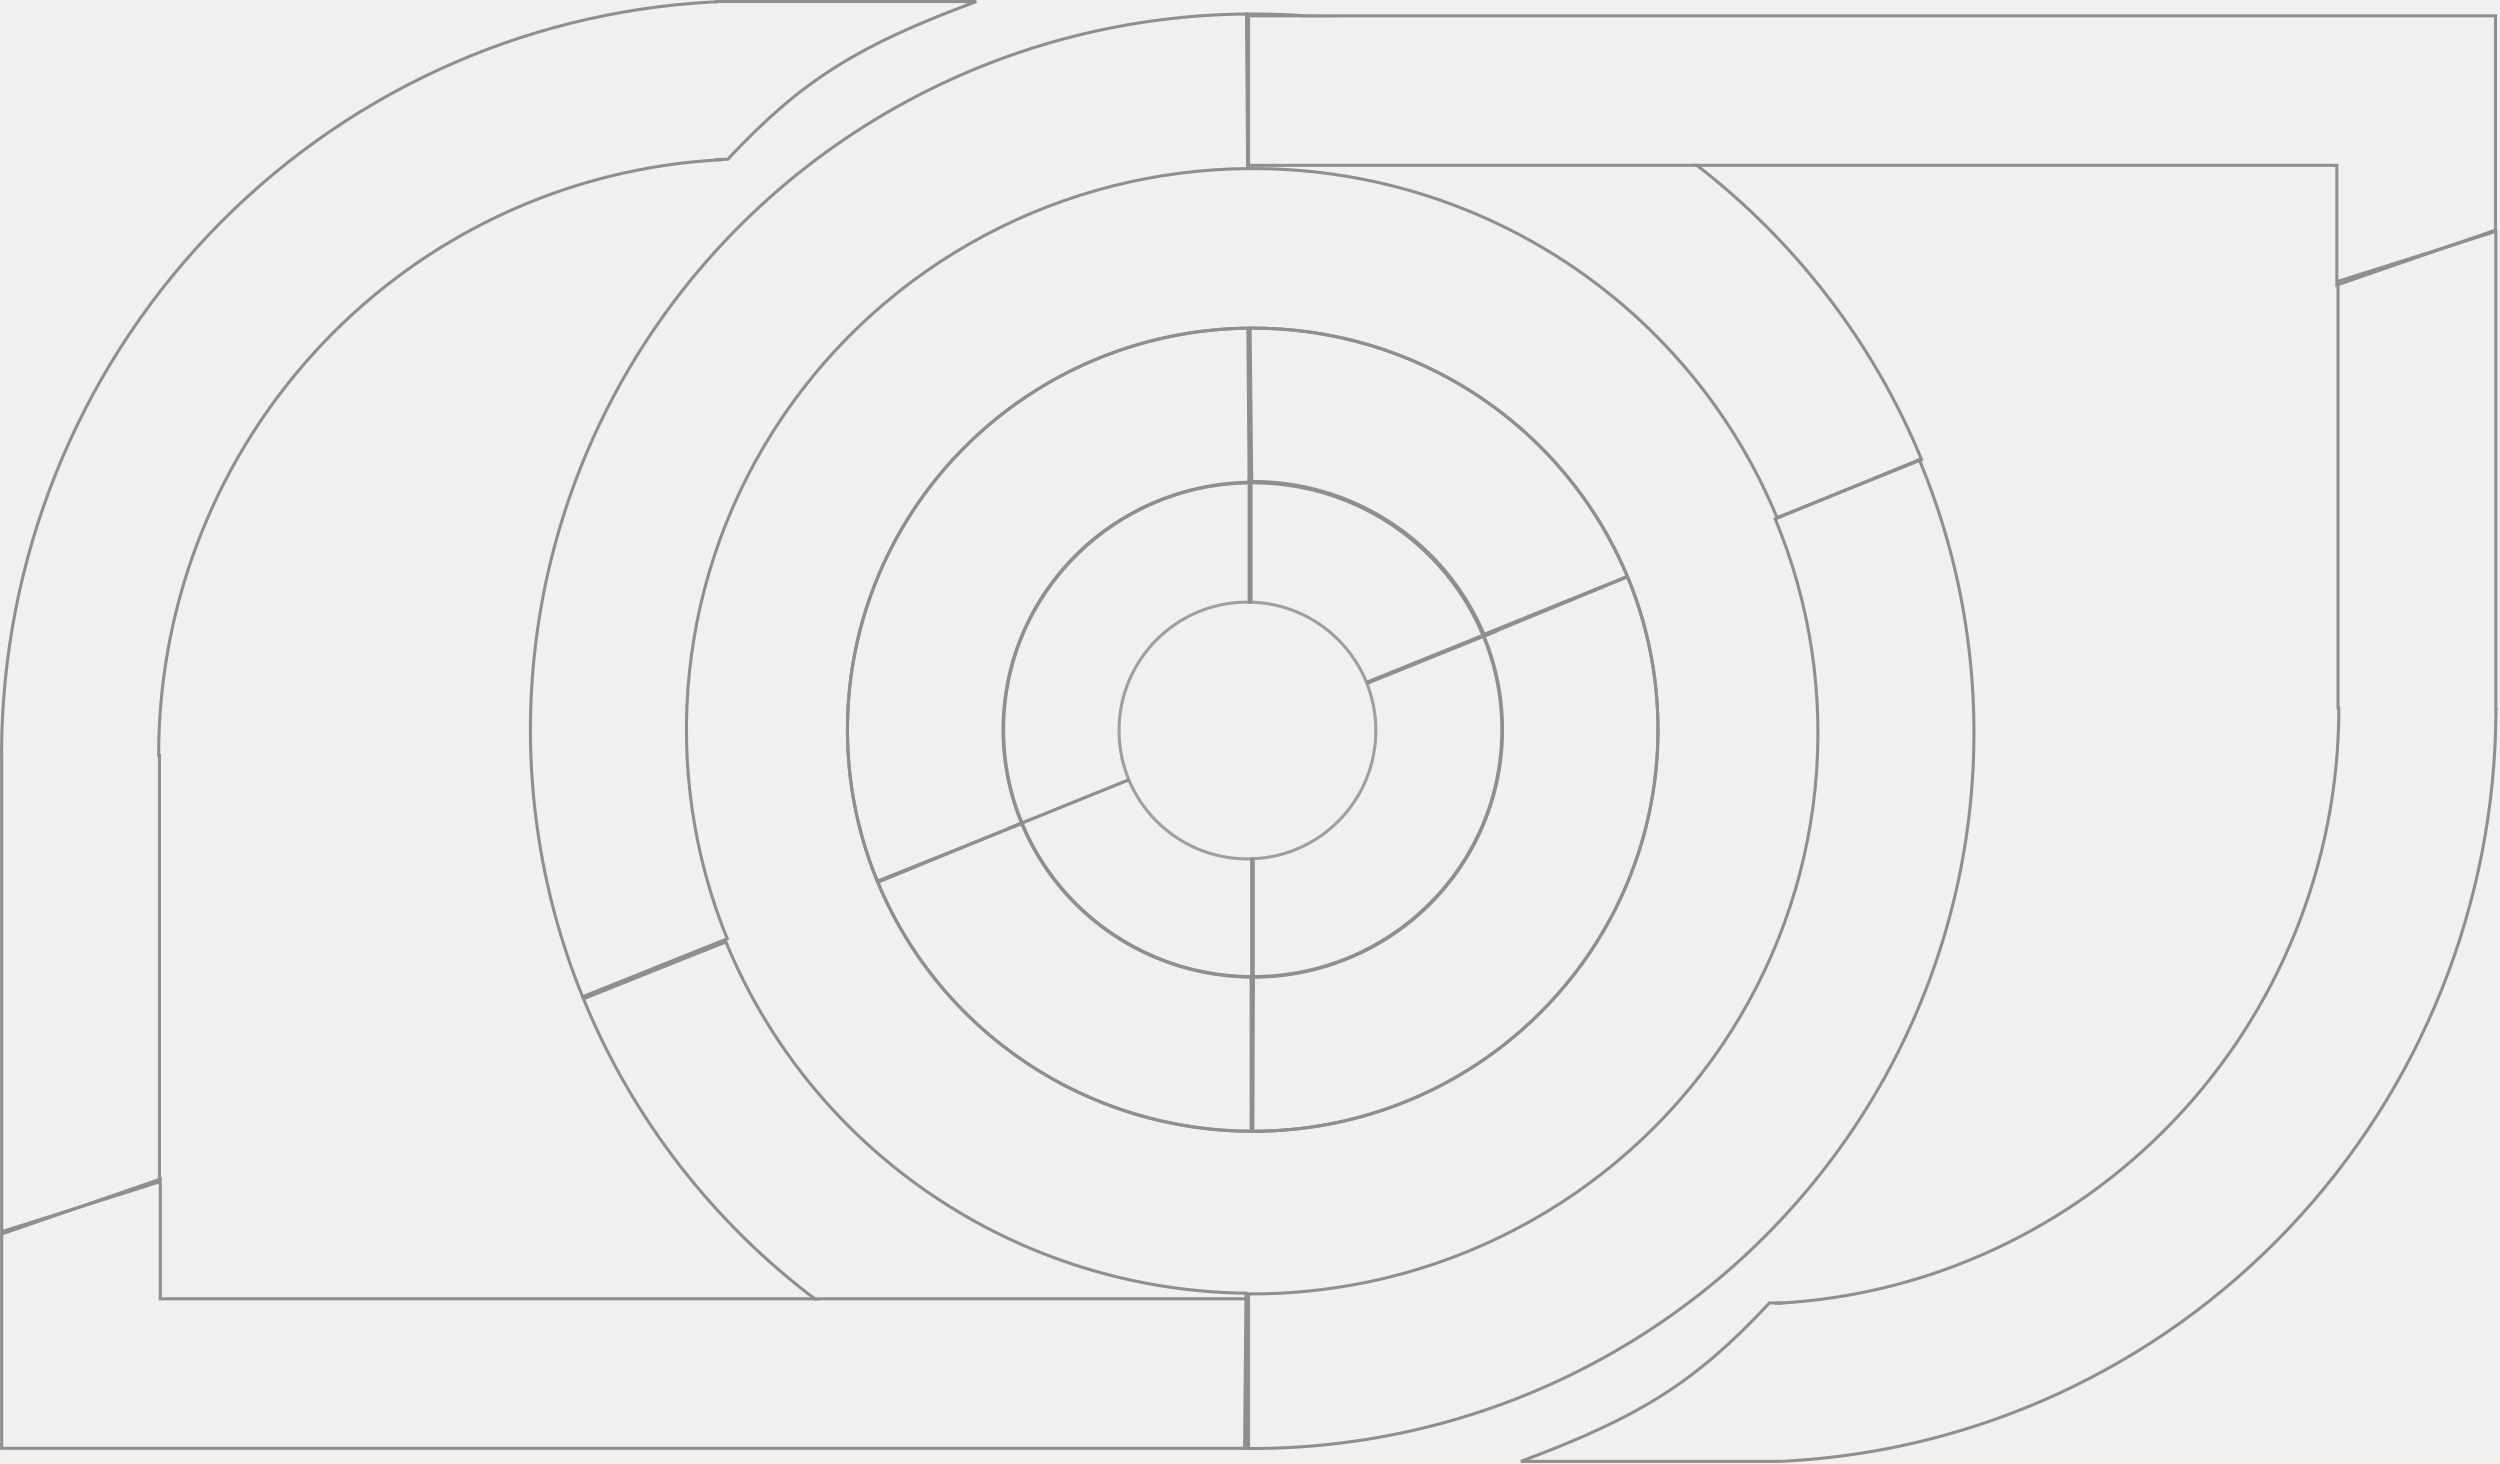
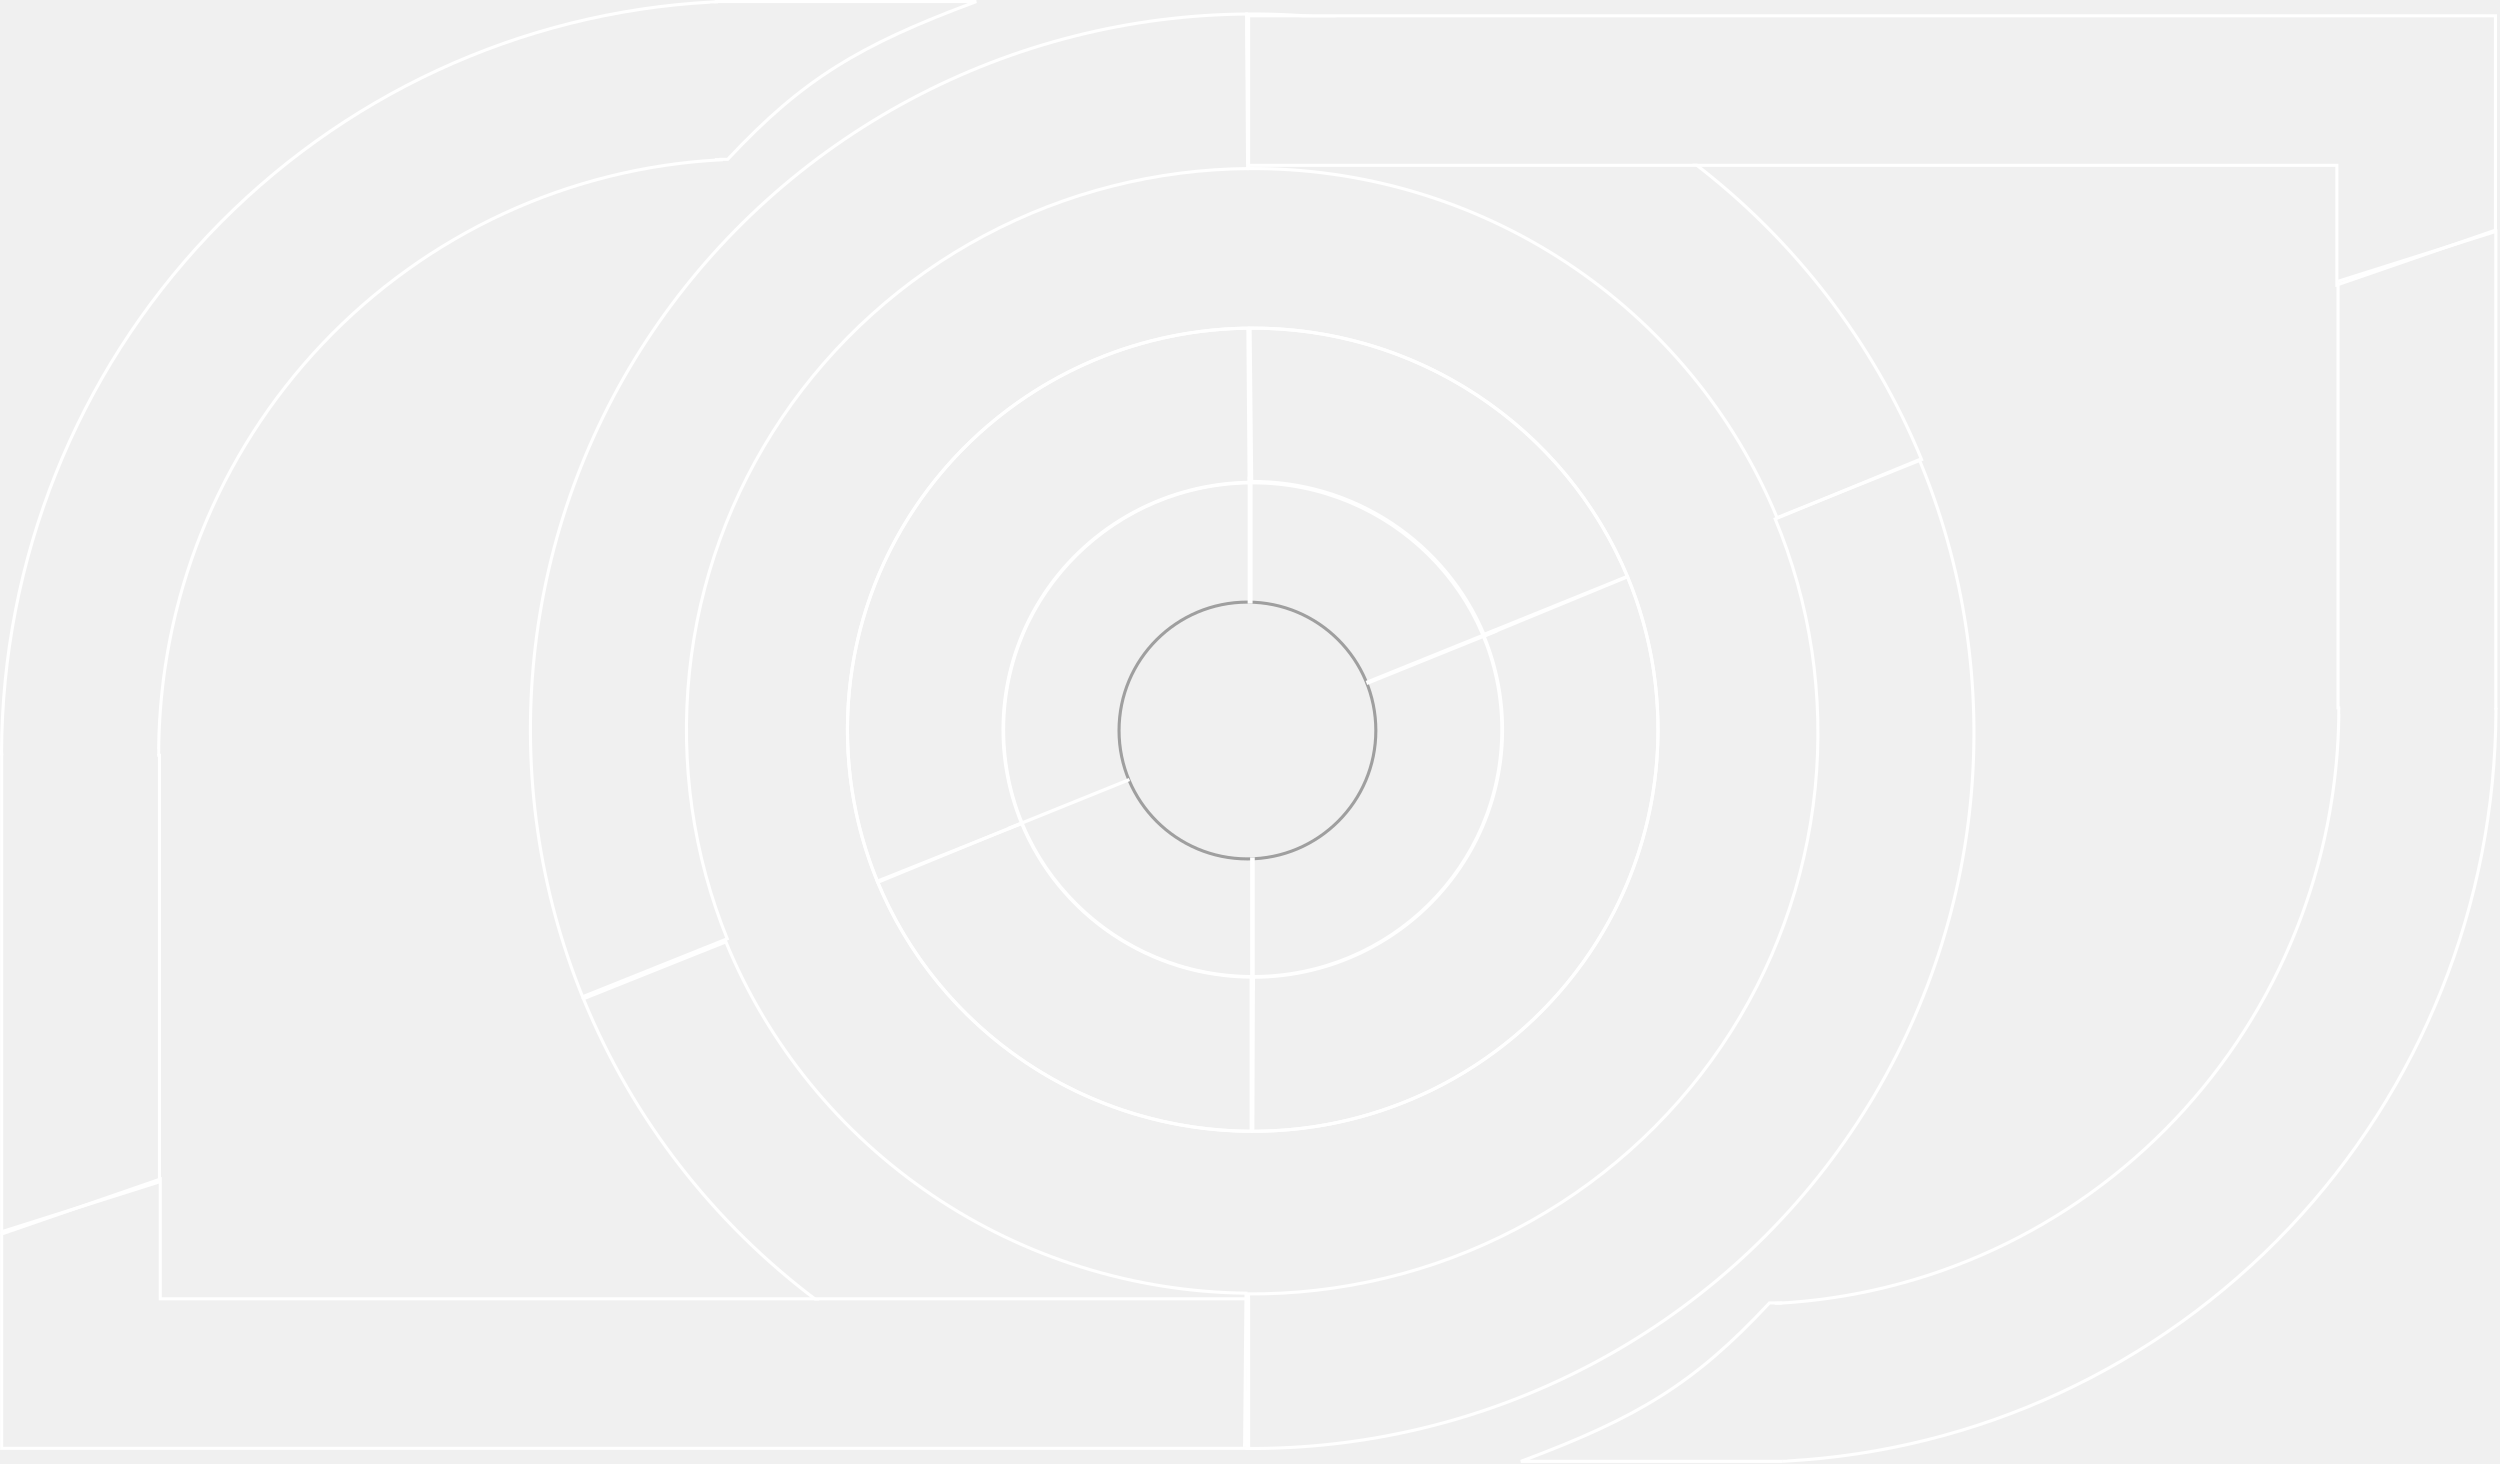
<svg xmlns="http://www.w3.org/2000/svg" width="808" height="473" viewBox="0 0 808 473" fill="none">
-   <mask id="path-1-inside-1_2470_2023" fill="white">
+   <mask id="path-1-inside-1_2471_2133" fill="white">
    <path d="M536.366 235.839C536.366 307.798 477.497 366.132 404.879 366.132C332.261 366.132 273.393 307.798 273.393 235.839C273.393 163.881 332.261 105.547 404.879 105.547C477.497 105.547 536.366 163.881 536.366 235.839ZM324.865 235.839C324.865 279.629 360.688 315.127 404.879 315.127C449.07 315.127 484.894 279.629 484.894 235.839C484.894 192.05 449.07 156.551 404.879 156.551C360.688 156.551 324.865 192.05 324.865 235.839Z" />
  </mask>
-   <path d="M536.366 235.839C536.366 307.798 477.497 366.132 404.879 366.132C332.261 366.132 273.393 307.798 273.393 235.839C273.393 163.881 332.261 105.547 404.879 105.547C477.497 105.547 536.366 163.881 536.366 235.839ZM324.865 235.839C324.865 279.629 360.688 315.127 404.879 315.127C449.07 315.127 484.894 279.629 484.894 235.839C484.894 192.05 449.07 156.551 404.879 156.551C360.688 156.551 324.865 192.05 324.865 235.839Z" stroke="#8F8F8F" stroke-width="2" mask="url(#path-1-inside-1_2470_2023)" />
-   <path d="M51.796 419.766H403.537V468.1H0.537V398.822L51.796 381.1V419.766Z" stroke="#8F8F8F" />
-   <path d="M755.278 53.433H403.537V5.1H806.537V74.377L755.278 92.1V53.433Z" stroke="#8F8F8F" />
-   <mask id="path-4-inside-2_2470_2023" fill="white">
+   <path d="M536.366 235.839C536.366 307.798 477.497 366.132 404.879 366.132C332.261 366.132 273.393 307.798 273.393 235.839C273.393 163.881 332.261 105.547 404.879 105.547C477.497 105.547 536.366 163.881 536.366 235.839ZM324.865 235.839C324.865 279.629 360.688 315.127 404.879 315.127C449.07 315.127 484.894 279.629 484.894 235.839C484.894 192.05 449.07 156.551 404.879 156.551C360.688 156.551 324.865 192.05 324.865 235.839Z" stroke="white" stroke-width="2" mask="url(#path-1-inside-1_2471_2133)" />
+   <path d="M51.796 419.766H403.537V468.1H0.537V398.822L51.796 381.1V419.766Z" stroke="white" />
+   <path d="M755.278 53.433H403.537V5.1H806.537V74.377L755.278 92.1V53.433Z" stroke="white" />
+   <mask id="path-4-inside-2_2471_2133" fill="white">
    <path d="M403.407 4.025C365.221 4.263 327.675 13.76 294.045 31.687C260.416 49.613 231.726 75.425 210.481 106.868C189.236 138.311 176.082 174.43 172.166 212.07C168.251 249.71 173.693 287.728 188.019 322.804L235.688 303.688C224.511 276.322 220.265 246.661 223.32 217.295C226.374 187.928 236.637 159.749 253.212 135.218C269.787 110.687 292.171 90.549 318.408 76.562C344.645 62.576 373.938 55.167 403.731 54.981L403.407 4.025Z" />
  </mask>
-   <path d="M403.407 4.025C365.221 4.263 327.675 13.76 294.045 31.687C260.416 49.613 231.726 75.425 210.481 106.868C189.236 138.311 176.082 174.43 172.166 212.07C168.251 249.71 173.693 287.728 188.019 322.804L235.688 303.688C224.511 276.322 220.265 246.661 223.32 217.295C226.374 187.928 236.637 159.749 253.212 135.218C269.787 110.687 292.171 90.549 318.408 76.562C344.645 62.576 373.938 55.167 403.731 54.981L403.407 4.025Z" stroke="#8F8F8F" stroke-width="2" mask="url(#path-4-inside-2_2470_2023)" />
-   <mask id="path-5-inside-3_2470_2023" fill="white">
+   <path d="M403.407 4.025C365.221 4.263 327.675 13.76 294.045 31.687C260.416 49.613 231.726 75.425 210.481 106.868C189.236 138.311 176.082 174.43 172.166 212.07C168.251 249.71 173.693 287.728 188.019 322.804L235.688 303.688C224.511 276.322 220.265 246.661 223.32 217.295C226.374 187.928 236.637 159.749 253.212 135.218C269.787 110.687 292.171 90.549 318.408 76.562C344.645 62.576 373.938 55.167 403.731 54.981L403.407 4.025Z" stroke="white" stroke-width="2" mask="url(#path-4-inside-2_2471_2133)" />
+   <mask id="path-5-inside-3_2471_2133" fill="white">
    <path d="M403.524 105.554C429.868 105.285 455.685 112.864 477.63 127.308C499.575 141.752 516.635 162.395 526.599 186.562L479.368 205.683C473.271 190.894 462.83 178.261 449.401 169.421C435.971 160.582 420.171 155.944 404.05 156.109L403.524 105.554Z" />
  </mask>
-   <path d="M403.524 105.554C429.868 105.285 455.685 112.864 477.63 127.308C499.575 141.752 516.635 162.395 526.599 186.562L479.368 205.683C473.271 190.894 462.83 178.261 449.401 169.421C435.971 160.582 420.171 155.944 404.05 156.109L403.524 105.554Z" stroke="#8F8F8F" stroke-width="2" mask="url(#path-5-inside-3_2470_2023)" />
-   <mask id="path-6-inside-4_2470_2023" fill="white">
+   <path d="M403.524 105.554C429.868 105.285 455.685 112.864 477.63 127.308C499.575 141.752 516.635 162.395 526.599 186.562L479.368 205.683C473.271 190.894 462.83 178.261 449.401 169.421C435.971 160.582 420.171 155.944 404.05 156.109L403.524 105.554Z" stroke="white" stroke-width="2" mask="url(#path-5-inside-3_2471_2133)" />
+   <mask id="path-6-inside-4_2471_2133" fill="white">
    <path d="M404.877 366.132C378.648 366.132 353.02 358.359 331.284 343.813C309.549 329.266 292.701 308.611 282.905 284.502L330.48 265.521C336.455 280.226 346.732 292.825 359.989 301.697C373.247 310.57 388.879 315.31 404.877 315.31V366.132Z" />
  </mask>
-   <path d="M404.877 366.132C378.648 366.132 353.02 358.359 331.284 343.813C309.549 329.266 292.701 308.611 282.905 284.502L330.48 265.521C336.455 280.226 346.732 292.825 359.989 301.697C373.247 310.57 388.879 315.31 404.877 315.31V366.132Z" stroke="#8F8F8F" stroke-width="2" mask="url(#path-6-inside-4_2470_2023)" />
-   <mask id="path-7-inside-5_2470_2023" fill="white">
+   <path d="M404.877 366.132C378.648 366.132 353.02 358.359 331.284 343.813C309.549 329.266 292.701 308.611 282.905 284.502L330.48 265.521C336.455 280.226 346.732 292.825 359.989 301.697C373.247 310.57 388.879 315.31 404.877 315.31V366.132Z" stroke="white" stroke-width="2" mask="url(#path-6-inside-4_2471_2133)" />
+   <mask id="path-7-inside-5_2471_2133" fill="white">
    <path d="M403.81 105.551C382.268 105.725 361.1 111.14 342.165 121.321C323.231 131.502 307.111 146.137 295.223 163.939C283.335 181.741 276.044 202.164 273.989 223.413C271.935 244.663 275.18 266.087 283.441 285.801L330.809 266.313C325.77 254.288 323.791 241.221 325.044 228.26C326.297 215.3 330.744 202.843 337.995 191.985C345.246 181.127 355.078 172.2 366.627 165.991C378.175 159.781 391.087 156.478 404.226 156.372L403.81 105.551Z" />
  </mask>
-   <path d="M403.81 105.551C382.268 105.725 361.1 111.14 342.165 121.321C323.231 131.502 307.111 146.137 295.223 163.939C283.335 181.741 276.044 202.164 273.989 223.413C271.935 244.663 275.18 266.087 283.441 285.801L330.809 266.313C325.77 254.288 323.791 241.221 325.044 228.26C326.297 215.3 330.744 202.843 337.995 191.985C345.246 181.127 355.078 172.2 366.627 165.991C378.175 159.781 391.087 156.478 404.226 156.372L403.81 105.551Z" stroke="#8F8F8F" stroke-width="2" mask="url(#path-7-inside-5_2470_2023)" />
-   <mask id="path-8-inside-6_2470_2023" fill="white">
+   <path d="M403.81 105.551C382.268 105.725 361.1 111.14 342.165 121.321C323.231 131.502 307.111 146.137 295.223 163.939C283.335 181.741 276.044 202.164 273.989 223.413C271.935 244.663 275.18 266.087 283.441 285.801L330.809 266.313C325.77 254.288 323.791 241.221 325.044 228.26C326.297 215.3 330.744 202.843 337.995 191.985C345.246 181.127 355.078 172.2 366.627 165.991C378.175 159.781 391.087 156.478 404.226 156.372L403.81 105.551Z" stroke="white" stroke-width="2" mask="url(#path-7-inside-5_2471_2133)" />
+   <mask id="path-8-inside-6_2471_2133" fill="white">
    <path d="M404.413 366.131C426.094 366.207 447.457 360.969 466.601 350.884C485.745 340.799 502.076 326.18 514.138 308.328C526.2 290.475 533.62 269.944 535.738 248.563C537.855 227.181 534.604 205.613 526.273 185.778L478.964 205.288C484.048 217.393 486.032 230.555 484.74 243.604C483.448 256.653 478.919 269.183 471.558 280.078C464.196 290.972 454.23 299.894 442.547 306.049C430.864 312.204 417.826 315.4 404.595 315.354L404.413 366.131Z" />
  </mask>
-   <path d="M404.413 366.131C426.094 366.207 447.457 360.969 466.601 350.884C485.745 340.799 502.076 326.18 514.138 308.328C526.2 290.475 533.62 269.944 535.738 248.563C537.855 227.181 534.604 205.613 526.273 185.778L478.964 205.288C484.048 217.393 486.032 230.555 484.74 243.604C483.448 256.653 478.919 269.183 471.558 280.078C464.196 290.972 454.23 299.894 442.547 306.049C430.864 312.204 417.826 315.4 404.595 315.354L404.413 366.131Z" stroke="#8F8F8F" stroke-width="2" mask="url(#path-8-inside-6_2470_2023)" />
-   <mask id="path-9-inside-7_2470_2023" fill="white">
+   <path d="M404.413 366.131C426.094 366.207 447.457 360.969 466.601 350.884C485.745 340.799 502.076 326.18 514.138 308.328C526.2 290.475 533.62 269.944 535.738 248.563C537.855 227.181 534.604 205.613 526.273 185.778L478.964 205.288C484.048 217.393 486.032 230.555 484.74 243.604C483.448 256.653 478.919 269.183 471.558 280.078C464.196 290.972 454.23 299.894 442.547 306.049C430.864 312.204 417.826 315.4 404.595 315.354L404.413 366.131Z" stroke="white" stroke-width="2" mask="url(#path-8-inside-6_2471_2133)" />
+   <mask id="path-9-inside-7_2471_2133" fill="white">
    <path d="M402.578 468.65C441.235 468.971 479.37 459.794 513.573 441.94C547.775 424.086 576.98 398.111 598.576 366.338C620.171 334.565 633.484 297.984 637.324 259.866C641.164 221.749 635.412 183.282 620.581 147.906L573.091 167.455C584.662 195.055 589.15 225.066 586.154 254.805C583.158 284.544 572.771 313.083 555.923 337.872C539.074 362.661 516.289 382.926 489.605 396.855C462.92 410.785 433.168 417.945 403.008 417.694L402.578 468.65Z" />
  </mask>
-   <path d="M402.578 468.65C441.235 468.971 479.37 459.794 513.573 441.94C547.775 424.086 576.98 398.111 598.576 366.338C620.171 334.565 633.484 297.984 637.324 259.866C641.164 221.749 635.412 183.282 620.581 147.906L573.091 167.455C584.662 195.055 589.15 225.066 586.154 254.805C583.158 284.544 572.771 313.083 555.923 337.872C539.074 362.661 516.289 382.926 489.605 396.855C462.92 410.785 433.168 417.945 403.008 417.694L402.578 468.65Z" stroke="#8F8F8F" stroke-width="2" mask="url(#path-9-inside-7_2470_2023)" />
+   <path d="M402.578 468.65C441.235 468.971 479.37 459.794 513.573 441.94C547.775 424.086 576.98 398.111 598.576 366.338C620.171 334.565 633.484 297.984 637.324 259.866C641.164 221.749 635.412 183.282 620.581 147.906L573.091 167.455C584.662 195.055 589.15 225.066 586.154 254.805C583.158 284.544 572.771 313.083 555.923 337.872C539.074 362.661 516.289 382.926 489.605 396.855C462.92 410.785 433.168 417.945 403.008 417.694L402.578 468.65Z" stroke="white" stroke-width="2" mask="url(#path-9-inside-7_2471_2133)" />
  <circle cx="403.172" cy="236.1" r="41.5" stroke="#9F9F9F" />
-   <path d="M404.037 277.1H405.537V320.1H404.037V277.1Z" fill="#8F8F8F" />
-   <rect x="403.236" y="154.1" width="1.6" height="41" fill="#8F8F8F" />
-   <rect x="364.834" y="251.466" width="1.049" height="42.267" transform="rotate(68 364.834 251.466)" fill="#8F8F8F" />
-   <rect x="483.5" y="203.071" width="1.39" height="45.425" transform="rotate(68 483.5 203.071)" fill="#8F8F8F" />
-   <path fill-rule="evenodd" clip-rule="evenodd" d="M402.759 467.649L402.768 466.649L403.209 418.462L403.218 417.462L403.106 417.461C366.883 417.114 331.574 406.139 301.64 385.92C271.675 365.681 248.443 337.089 234.882 303.762L234.881 303.76L188.835 322.157L187.907 322.528L187.906 322.528L187.907 322.53C188.032 322.838 188.158 323.146 188.285 323.454C204.101 361.846 229.992 395.266 263.183 420.3H264.85C231.293 395.29 205.13 361.713 189.214 323.083L234.331 305.057C248.019 338.175 271.227 366.585 301.08 386.749C330.933 406.913 366.101 417.932 402.209 418.451L401.768 466.638C401.758 466.638 401.747 466.638 401.736 466.638V467.6H399.623C400.335 467.616 401.047 467.629 401.759 467.638C402.093 467.642 402.426 467.646 402.759 467.649Z" fill="#8F8F8F" />
-   <path fill-rule="evenodd" clip-rule="evenodd" d="M402.477 5.033L402.467 4.033C402.8 4.03 403.133 4.027 403.467 4.025C413.083 3.968 422.657 4.498 432.139 5.6H421.371C415.431 5.182 409.462 4.989 403.477 5.025L403.986 53.98C440.504 53.804 476.253 64.429 506.654 84.507C537.055 104.585 560.711 133.193 574.603 166.663L620.413 148.283C604.799 110.547 579.409 77.665 546.924 52.9H548.567C580.699 77.68 605.826 110.408 621.341 147.91C621.468 148.218 621.595 148.527 621.721 148.835L620.793 149.208L574.056 167.96L574.055 167.959C560.293 134.282 536.614 105.492 506.103 85.341C475.591 65.191 439.662 54.614 402.997 54.988H402.997L402.987 53.988L402.477 5.033Z" fill="#8F8F8F" />
-   <path fill-rule="evenodd" clip-rule="evenodd" d="M50.838 244.6H51.039V381.6L1.039 397.417V245.1H1.037V243.6H0.539H0.039V244.1V398.1V398.782L0.69 398.576L51.69 382.443L52.039 382.333V381.966V244.1V243.6H51.539H50.838V244.6Z" fill="#8F8F8F" />
-   <path fill-rule="evenodd" clip-rule="evenodd" d="M50.838 242.1H50.783C51.286 193.193 70.216 146.266 103.798 110.819C137.491 75.254 183.374 53.945 232.104 51.191H233.612L233.656 52.097L233.657 52.111L233.656 52.111C184.625 54.494 138.386 75.763 104.524 111.506C70.661 147.25 51.772 194.729 51.772 244.1H50.838V242.1ZM1.038 243.1H1.002C1.256 180.968 25.137 121.273 67.768 76.274C110.243 31.439 168.102 4.6 229.537 1.186V1.1H231.205L231.205 1.099L231.158 0.112L231.157 0.1C230.824 0.116 230.491 0.133 230.158 0.151C168.215 3.419 109.848 30.402 67.042 75.586C24.235 120.772 0.256 180.713 0.002 243.1C0.001 243.434 0 243.767 0 244.1H1H1.038V243.1Z" fill="#8F8F8F" />
-   <path fill-rule="evenodd" clip-rule="evenodd" d="M756.355 228.283H756.154V91.282L806.154 75.465V227.782H806.156V229.283H806.654H807.154V228.783V74.783V74.1L806.503 74.306L755.503 90.439L755.154 90.55V90.916V228.783V229.283H755.654H756.355V228.283Z" fill="#8F8F8F" />
-   <path fill-rule="evenodd" clip-rule="evenodd" d="M756.355 230.782H756.411C755.908 279.69 736.977 326.617 703.395 362.064C669.703 397.628 623.82 418.938 575.089 421.692H573.581L573.537 420.785L573.537 420.772L573.537 420.772C622.568 418.388 668.807 397.12 702.67 361.376C736.532 325.632 755.421 278.154 755.421 228.782H756.355V230.782ZM806.156 229.782H806.191C805.938 291.914 782.056 351.609 739.426 396.608C696.951 441.443 639.092 468.282 577.656 471.697V471.782H575.988L575.988 471.783L576.036 472.77L576.036 472.782C576.369 472.766 576.702 472.749 577.035 472.732C638.978 469.463 697.346 442.48 740.152 397.296C782.959 352.11 806.938 292.169 807.191 229.782C807.193 229.449 807.193 229.115 807.193 228.782H806.193H806.156V229.782Z" fill="#8F8F8F" />
-   <path fill-rule="evenodd" clip-rule="evenodd" d="M235.191 52H235.408L235.556 51.842C247.705 38.85 258.298 29.65 270.566 21.942C282.838 14.231 296.803 8.001 315.713 0.969L315.539 0H231.539H231.039V0.5V1.1H232.039V1H312.778C295.139 7.653 281.821 13.689 270.034 21.095C257.724 28.83 247.102 38.049 234.974 51H232.538V51.1H231.039V51.5V52H231.539H235.191Z" fill="#8F8F8F" />
-   <path fill-rule="evenodd" clip-rule="evenodd" d="M571.884 420.609H571.666L571.518 420.769C559.369 433.812 548.776 443.05 536.509 450.789C524.237 458.531 510.271 464.785 491.361 471.846L491.536 472.815H575.536H576.036V472.315V471.8H575.036V471.815H494.287C511.931 465.133 525.253 459.072 537.042 451.635C549.353 443.868 559.974 434.612 572.102 421.609H575.036V421.618H576.036V421.109V420.609H575.536H571.884Z" fill="#8F8F8F" />
+   <path d="M404.037 277.1H405.537V320.1H404.037V277.1Z" fill="white" />
+   <rect x="403.236" y="154.1" width="1.6" height="41" fill="white" />
+   <rect x="364.834" y="251.466" width="1.049" height="42.267" transform="rotate(68 364.834 251.466)" fill="white" />
+   <rect x="483.5" y="203.071" width="1.39" height="45.425" transform="rotate(68 483.5 203.071)" fill="white" />
+   <path fill-rule="evenodd" clip-rule="evenodd" d="M402.759 467.649L402.768 466.649L403.209 418.462L403.218 417.462L403.106 417.461C366.883 417.114 331.574 406.139 301.64 385.92C271.675 365.681 248.443 337.089 234.882 303.762L234.881 303.76L188.835 322.157L187.907 322.528L187.906 322.528L187.907 322.53C188.032 322.838 188.158 323.146 188.285 323.454C204.101 361.846 229.992 395.266 263.183 420.3H264.85C231.293 395.29 205.13 361.713 189.214 323.083L234.331 305.057C248.019 338.175 271.227 366.585 301.08 386.749C330.933 406.913 366.101 417.932 402.209 418.451L401.768 466.638C401.758 466.638 401.747 466.638 401.736 466.638V467.6H399.623C400.335 467.616 401.047 467.629 401.759 467.638C402.093 467.642 402.426 467.646 402.759 467.649Z" fill="white" />
+   <path fill-rule="evenodd" clip-rule="evenodd" d="M402.477 5.033L402.467 4.033C402.8 4.03 403.133 4.027 403.467 4.025C413.083 3.968 422.657 4.498 432.139 5.6H421.371C415.431 5.182 409.462 4.989 403.477 5.025L403.986 53.98C440.504 53.804 476.253 64.429 506.654 84.507C537.055 104.584 560.711 133.193 574.603 166.663L620.413 148.283C604.799 110.546 579.409 77.665 546.924 52.9H548.567C580.699 77.68 605.826 110.408 621.341 147.91C621.468 148.218 621.595 148.526 621.721 148.835L620.793 149.207L574.056 167.96L574.055 167.959C560.293 134.281 536.614 105.492 506.103 85.341C475.591 65.191 439.662 54.613 402.997 54.988H402.997L402.987 53.988L402.477 5.033Z" fill="white" />
+   <path fill-rule="evenodd" clip-rule="evenodd" d="M50.838 244.6H51.039V381.6L1.039 397.417V245.1H1.037V243.6H0.539H0.039V244.1V398.1V398.782L0.69 398.576L51.69 382.443L52.039 382.333V381.966V244.1V243.6H51.539H50.838V244.6Z" fill="white" />
+   <path fill-rule="evenodd" clip-rule="evenodd" d="M50.838 242.1H50.783C51.286 193.193 70.216 146.266 103.798 110.819C137.491 75.254 183.374 53.945 232.104 51.191H233.612L233.656 52.097L233.657 52.111L233.656 52.111C184.625 54.494 138.386 75.763 104.524 111.506C70.661 147.25 51.772 194.729 51.772 244.1H50.838V242.1ZM1.038 243.1H1.002C1.256 180.968 25.137 121.273 67.768 76.274C110.243 31.439 168.102 4.6 229.537 1.186V1.1H231.205L231.205 1.099L231.158 0.112L231.157 0.1C230.824 0.116 230.491 0.133 230.158 0.151C168.215 3.419 109.848 30.402 67.042 75.586C24.235 120.772 0.256 180.713 0.002 243.1C0.001 243.434 0 243.767 0 244.1H1H1.038V243.1Z" fill="white" />
+   <path fill-rule="evenodd" clip-rule="evenodd" d="M756.355 228.283H756.154V91.282L806.154 75.465V227.782H806.156V229.283H806.654H807.154V228.783V74.783V74.1L806.503 74.306L755.503 90.439L755.154 90.55V90.916V228.783V229.283H755.654H756.355V228.283Z" fill="white" />
+   <path fill-rule="evenodd" clip-rule="evenodd" d="M756.355 230.782H756.411C755.908 279.69 736.977 326.617 703.395 362.064C669.703 397.628 623.82 418.938 575.089 421.692H573.581L573.537 420.785L573.537 420.772L573.537 420.772C622.568 418.388 668.807 397.12 702.67 361.376C736.532 325.632 755.421 278.154 755.421 228.782H756.355V230.782ZM806.156 229.782H806.191C805.938 291.914 782.056 351.609 739.426 396.608C696.951 441.443 639.092 468.282 577.656 471.697V471.782H575.988L575.988 471.783L576.036 472.77L576.036 472.782C576.369 472.766 576.702 472.749 577.035 472.732C638.978 469.463 697.346 442.48 740.152 397.296C782.959 352.11 806.938 292.169 807.191 229.782C807.193 229.449 807.193 229.115 807.193 228.782H806.193H806.156V229.782Z" fill="white" />
+   <path fill-rule="evenodd" clip-rule="evenodd" d="M235.191 52H235.408L235.556 51.842C247.705 38.85 258.298 29.65 270.566 21.942C282.838 14.231 296.803 8.001 315.713 0.969L315.539 0H231.539H231.039V0.5V1.1H232.039V1H312.778C295.139 7.653 281.821 13.689 270.034 21.095C257.724 28.83 247.102 38.049 234.974 51H232.538V51.1H231.039V51.5V52H231.539H235.191Z" fill="white" />
+   <path fill-rule="evenodd" clip-rule="evenodd" d="M571.884 420.609H571.666L571.518 420.769C559.369 433.812 548.776 443.05 536.509 450.789C524.237 458.531 510.271 464.785 491.361 471.846L491.536 472.815H575.536H576.036V472.315V471.8H575.036V471.815H494.287C511.931 465.133 525.253 459.072 537.042 451.635C549.353 443.868 559.974 434.612 572.102 421.609H575.036V421.618H576.036V421.109V420.609H575.536H571.884Z" fill="white" />
</svg>
